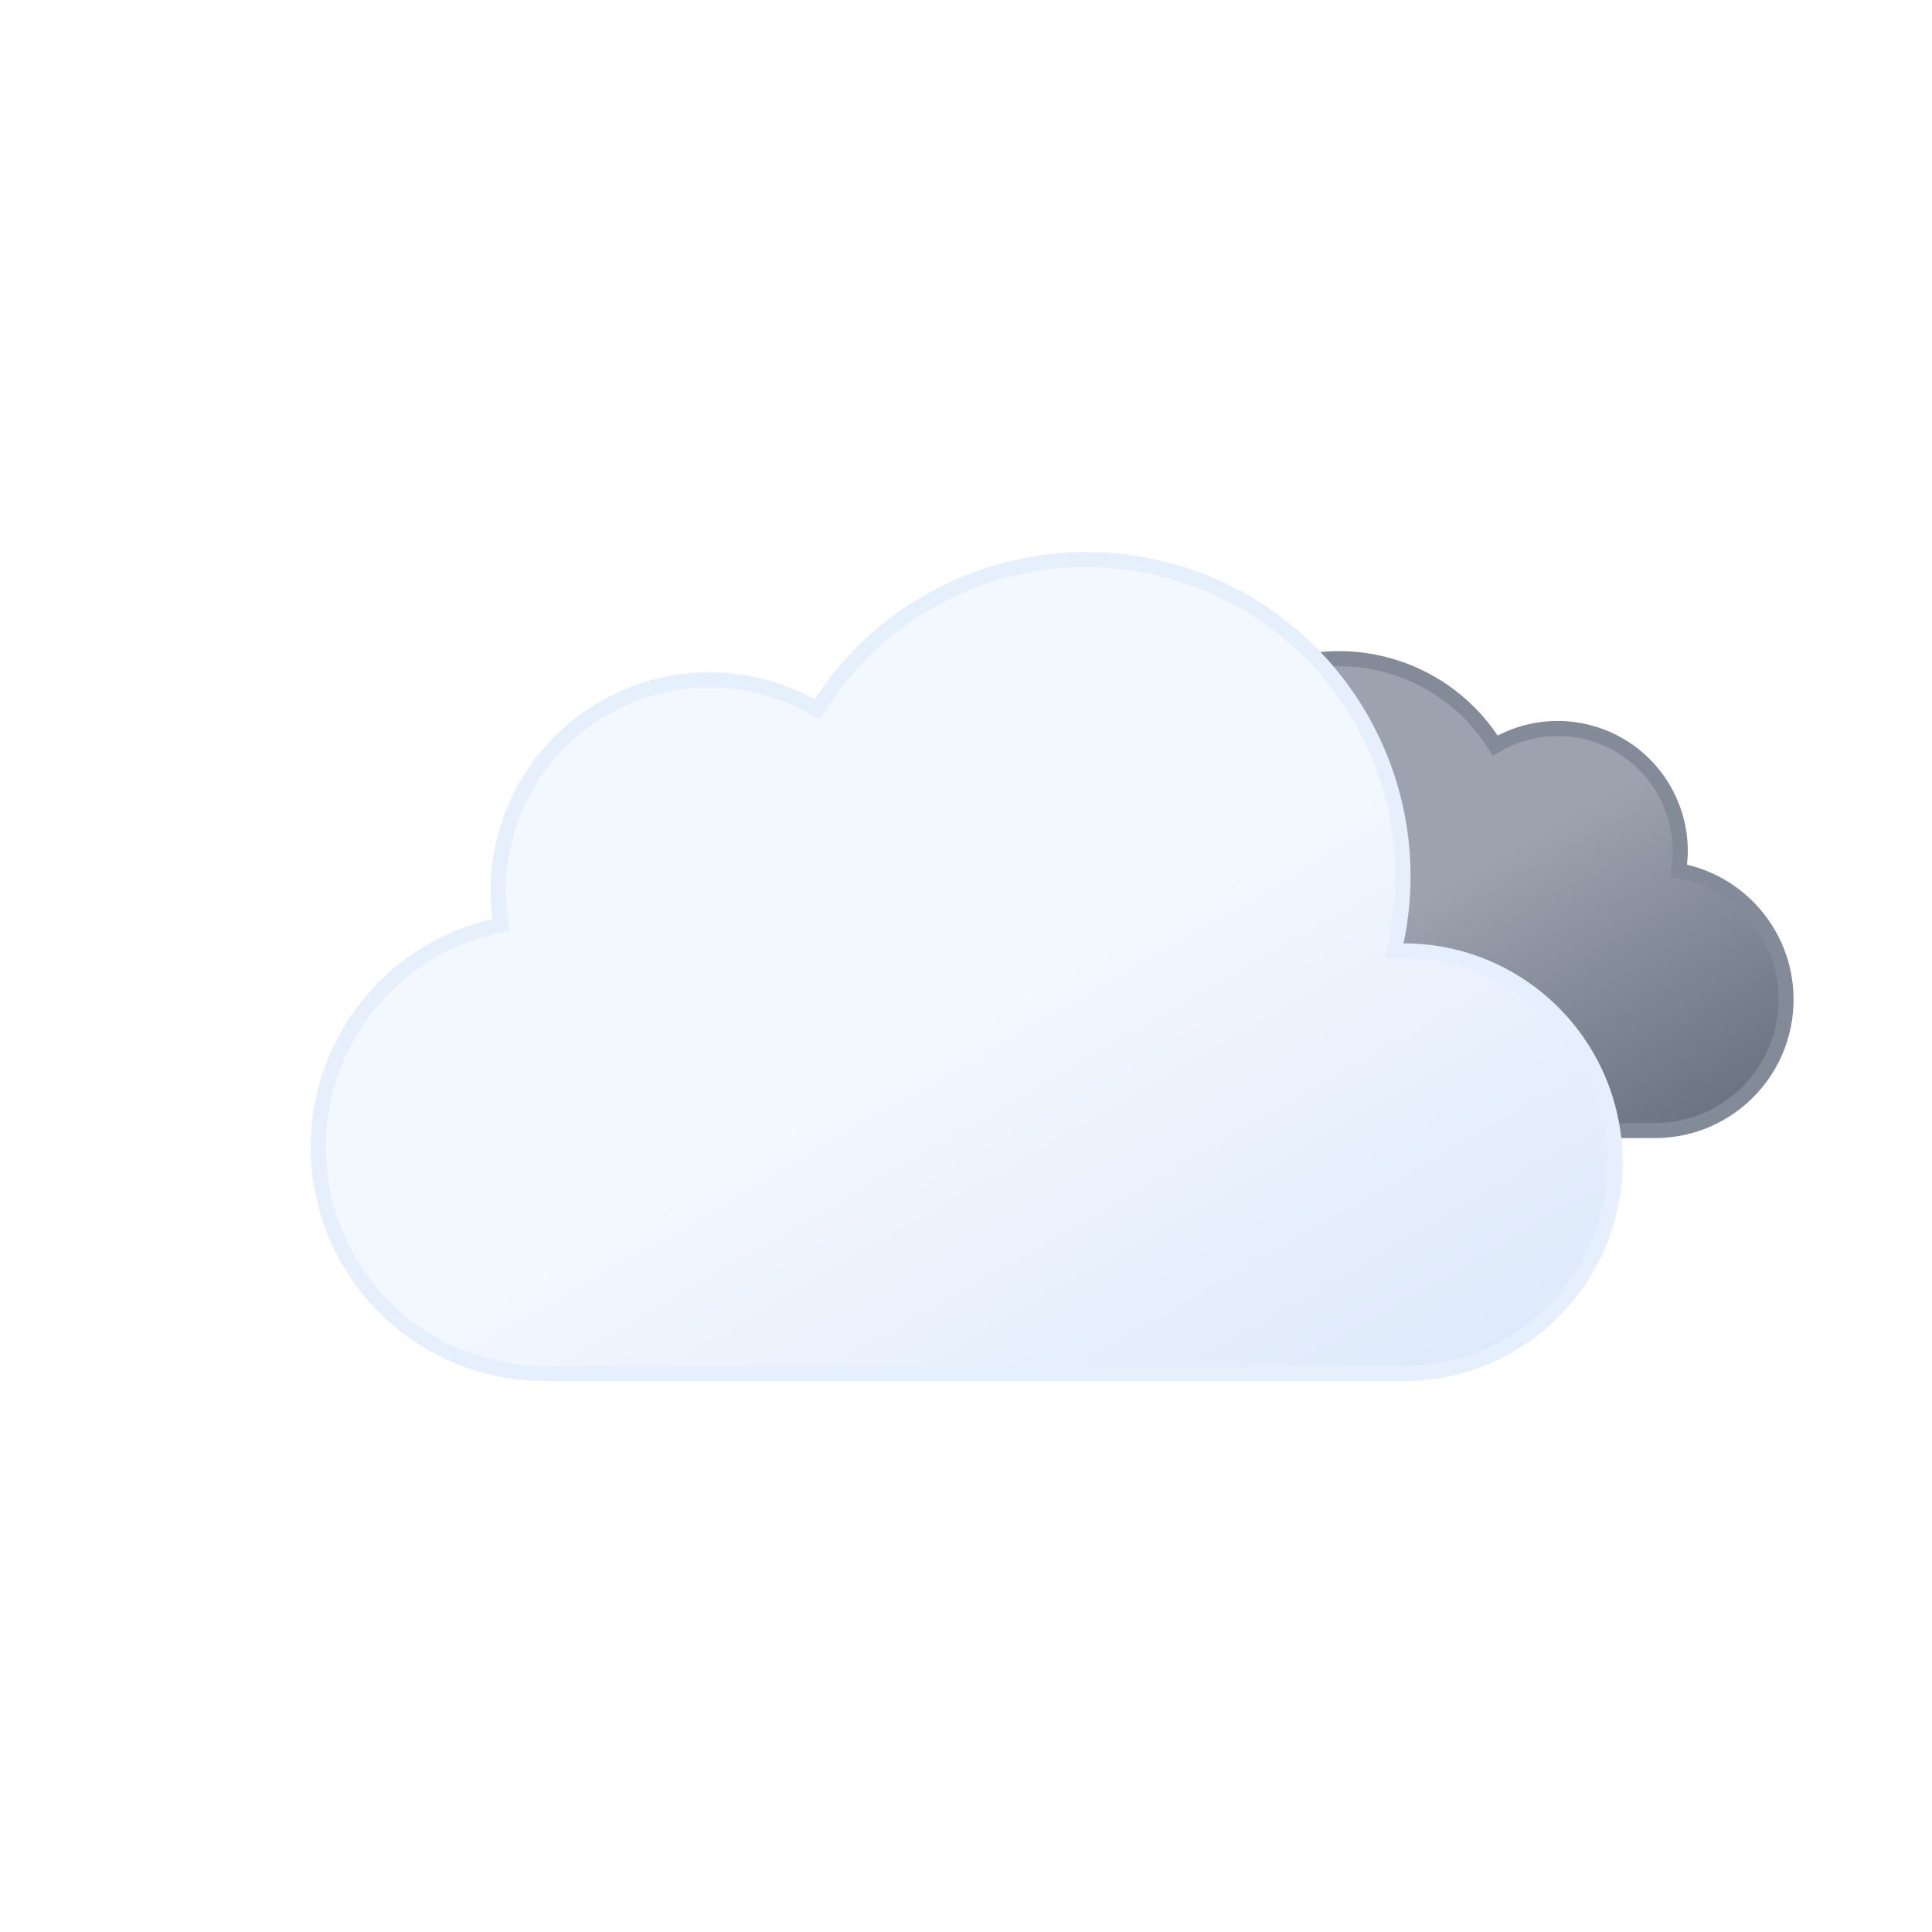
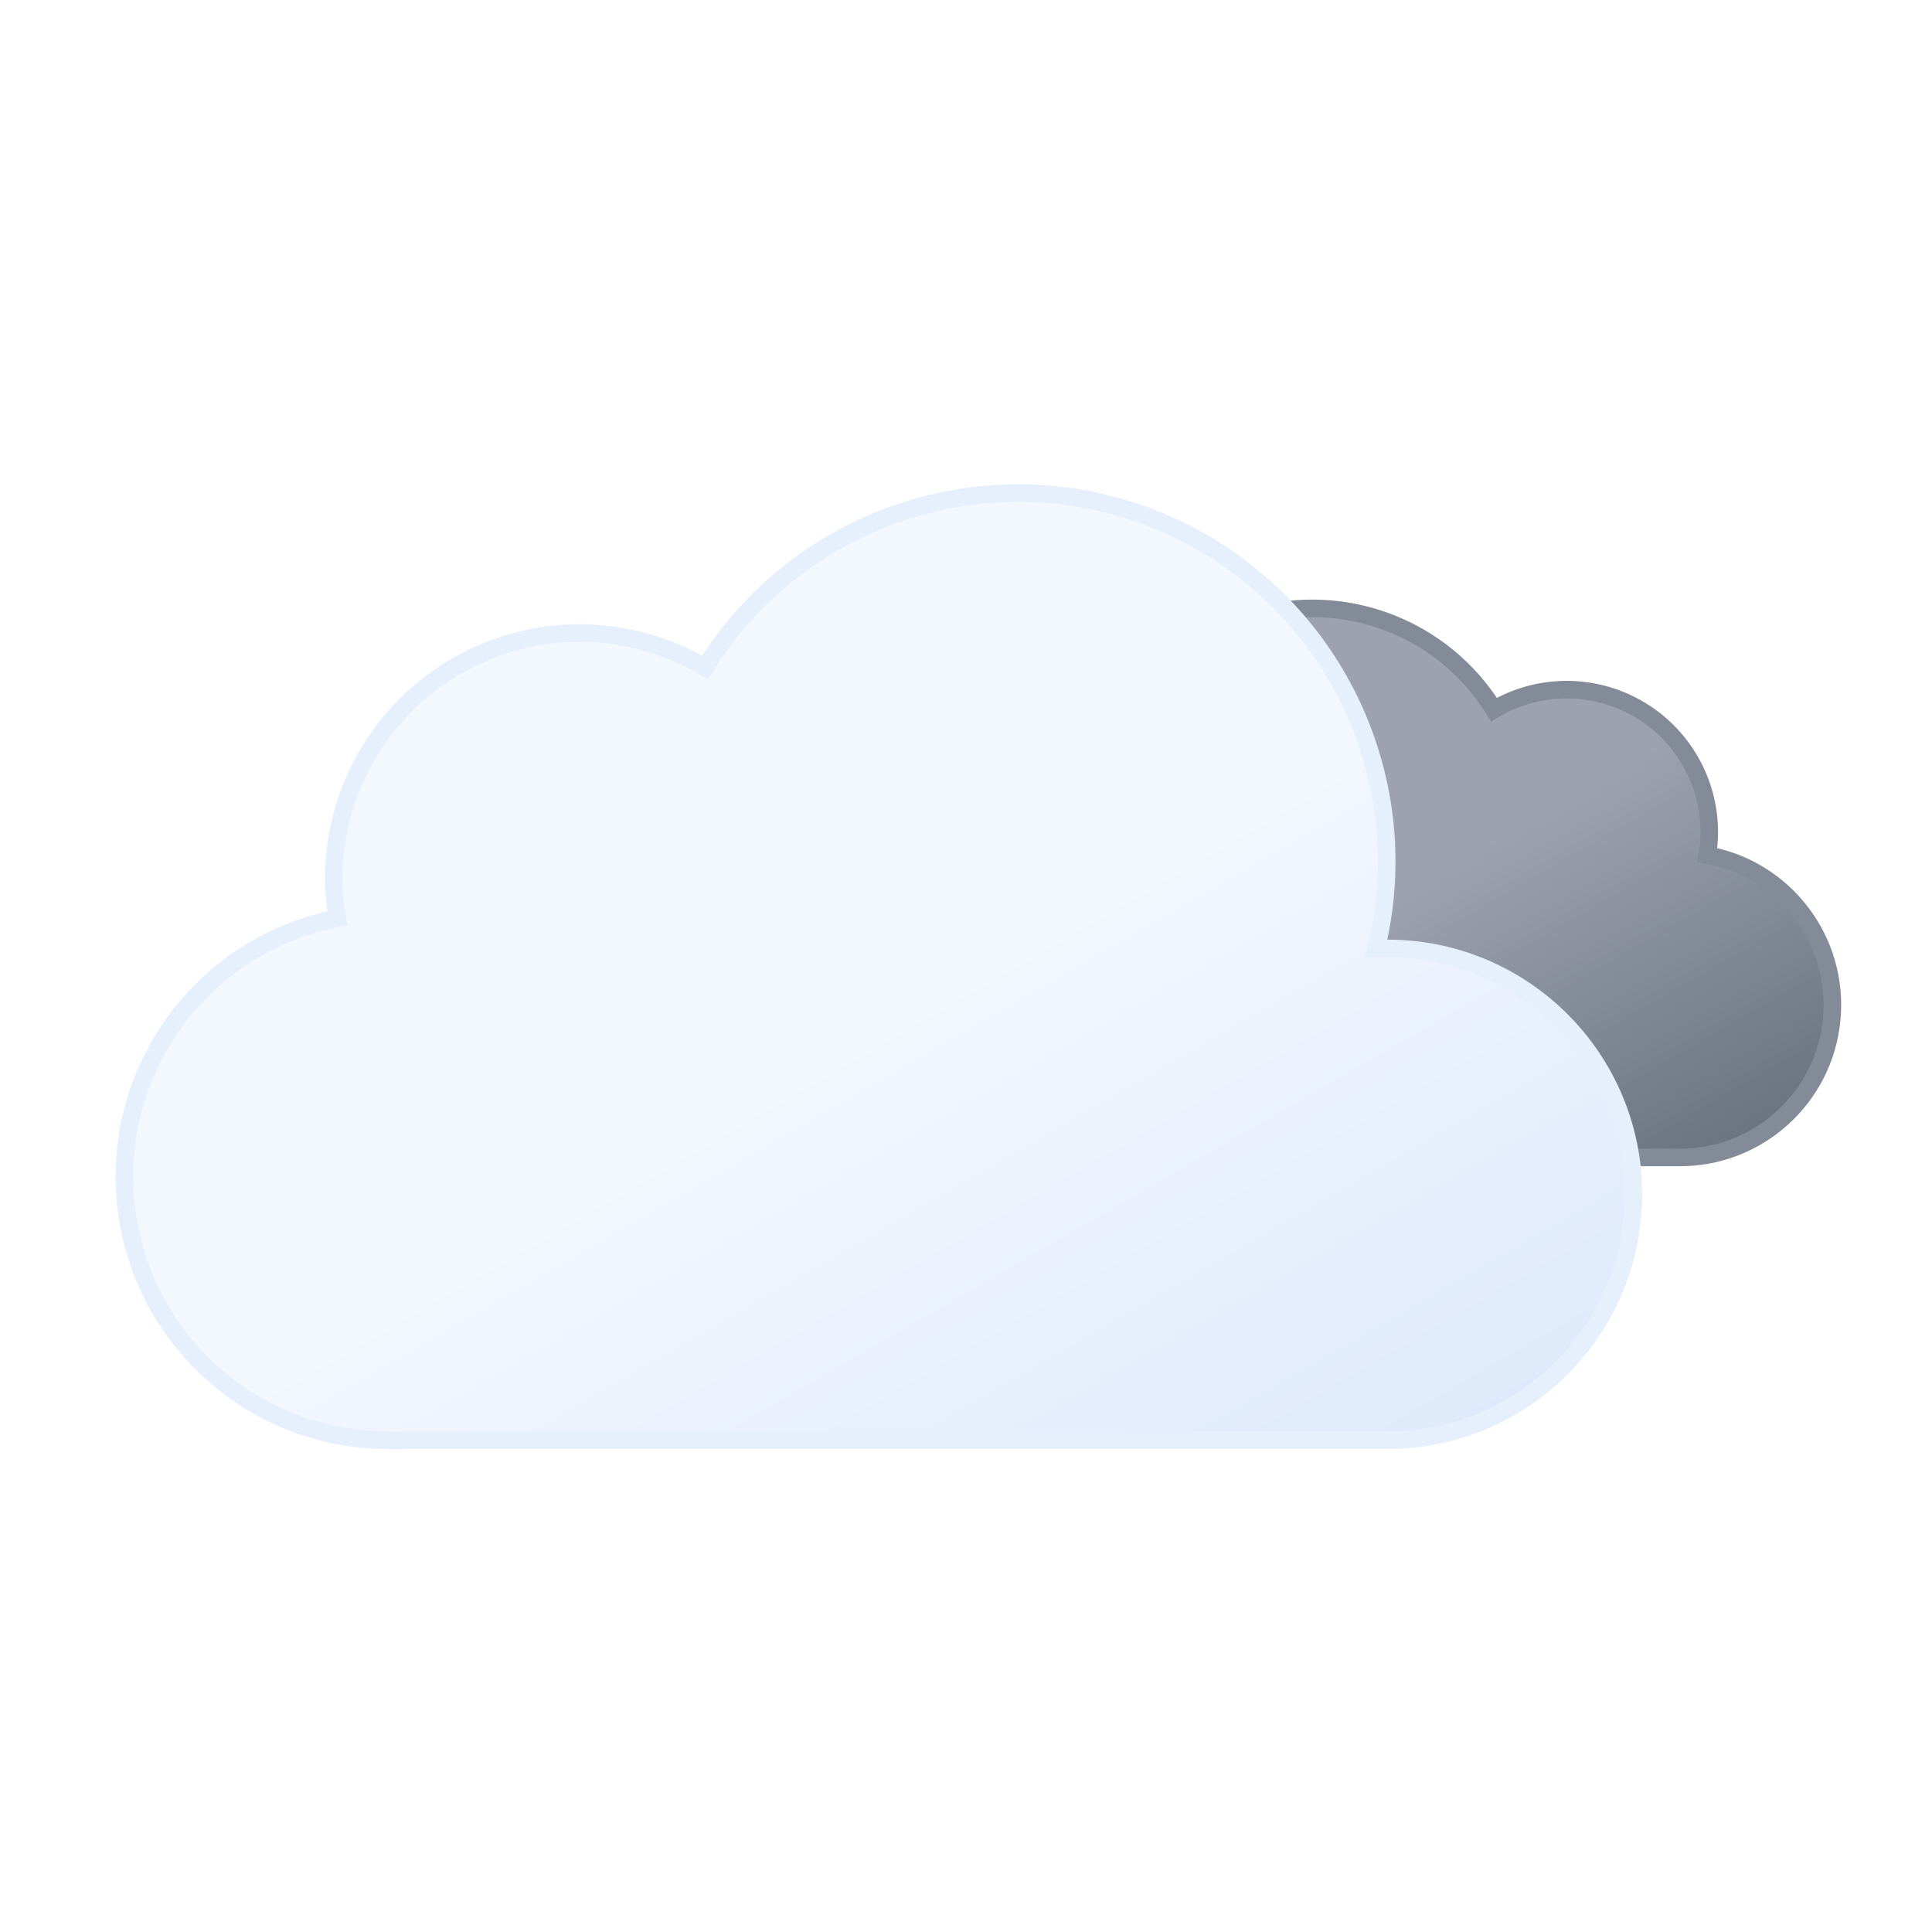
- <svg xmlns="http://www.w3.org/2000/svg" viewBox="0 0 64 64">
+ <svg xmlns="http://www.w3.org/2000/svg" viewBox="7 8 55 48" width="250" height="250">
  <defs>
    <linearGradient id="a" x1="40.76" x2="50.83" y1="23" y2="40.46" gradientUnits="userSpaceOnUse">
      <stop offset="0" stop-color="#9ca3af" />
      <stop offset=".45" stop-color="#9ca3af" />
      <stop offset="1" stop-color="#6b7280" />
    </linearGradient>
    <linearGradient id="b" x1="22.56" x2="39.2" y1="21.96" y2="50.8" gradientUnits="userSpaceOnUse">
      <stop offset="0" stop-color="#f3f7fe" />
      <stop offset=".45" stop-color="#f3f7fe" />
      <stop offset="1" stop-color="#deeafb" />
    </linearGradient>
  </defs>
  <path fill="url(#a)" stroke="#848b98" stroke-miterlimit="10" stroke-width=".5" d="M34.23 33.45a4.05 4.05 0 004.05 4h16.51a4.34 4.34 0 00.81-8.61 3.52 3.52 0 00.06-.66 4.06 4.06 0 00-6.13-3.48 6.08 6.08 0 00-11.25 3.19 6.34 6.34 0 00.18 1.46h-.18a4.05 4.05 0 00-4.05 4.1z">
    <animateTransform attributeName="transform" dur="7s" repeatCount="indefinite" type="translate" values="-2.1 0; 2.1 0; -2.1 0" />
  </path>
  <path fill="url(#b)" stroke="#e6effc" stroke-miterlimit="10" stroke-width=".5" d="M46.5 31.5h-.32a10.49 10.49 0 00-19.11-8 7 7 0 00-10.57 6 7.21 7.21 0 00.1 1.14A7.5 7.5 0 0018 45.5a4.19 4.19 0 00.5 0v0h28a7 7 0 000-14z">
    <animateTransform attributeName="transform" dur="7s" repeatCount="indefinite" type="translate" values="-3 0; 3 0; -3 0" />
  </path>
</svg>
